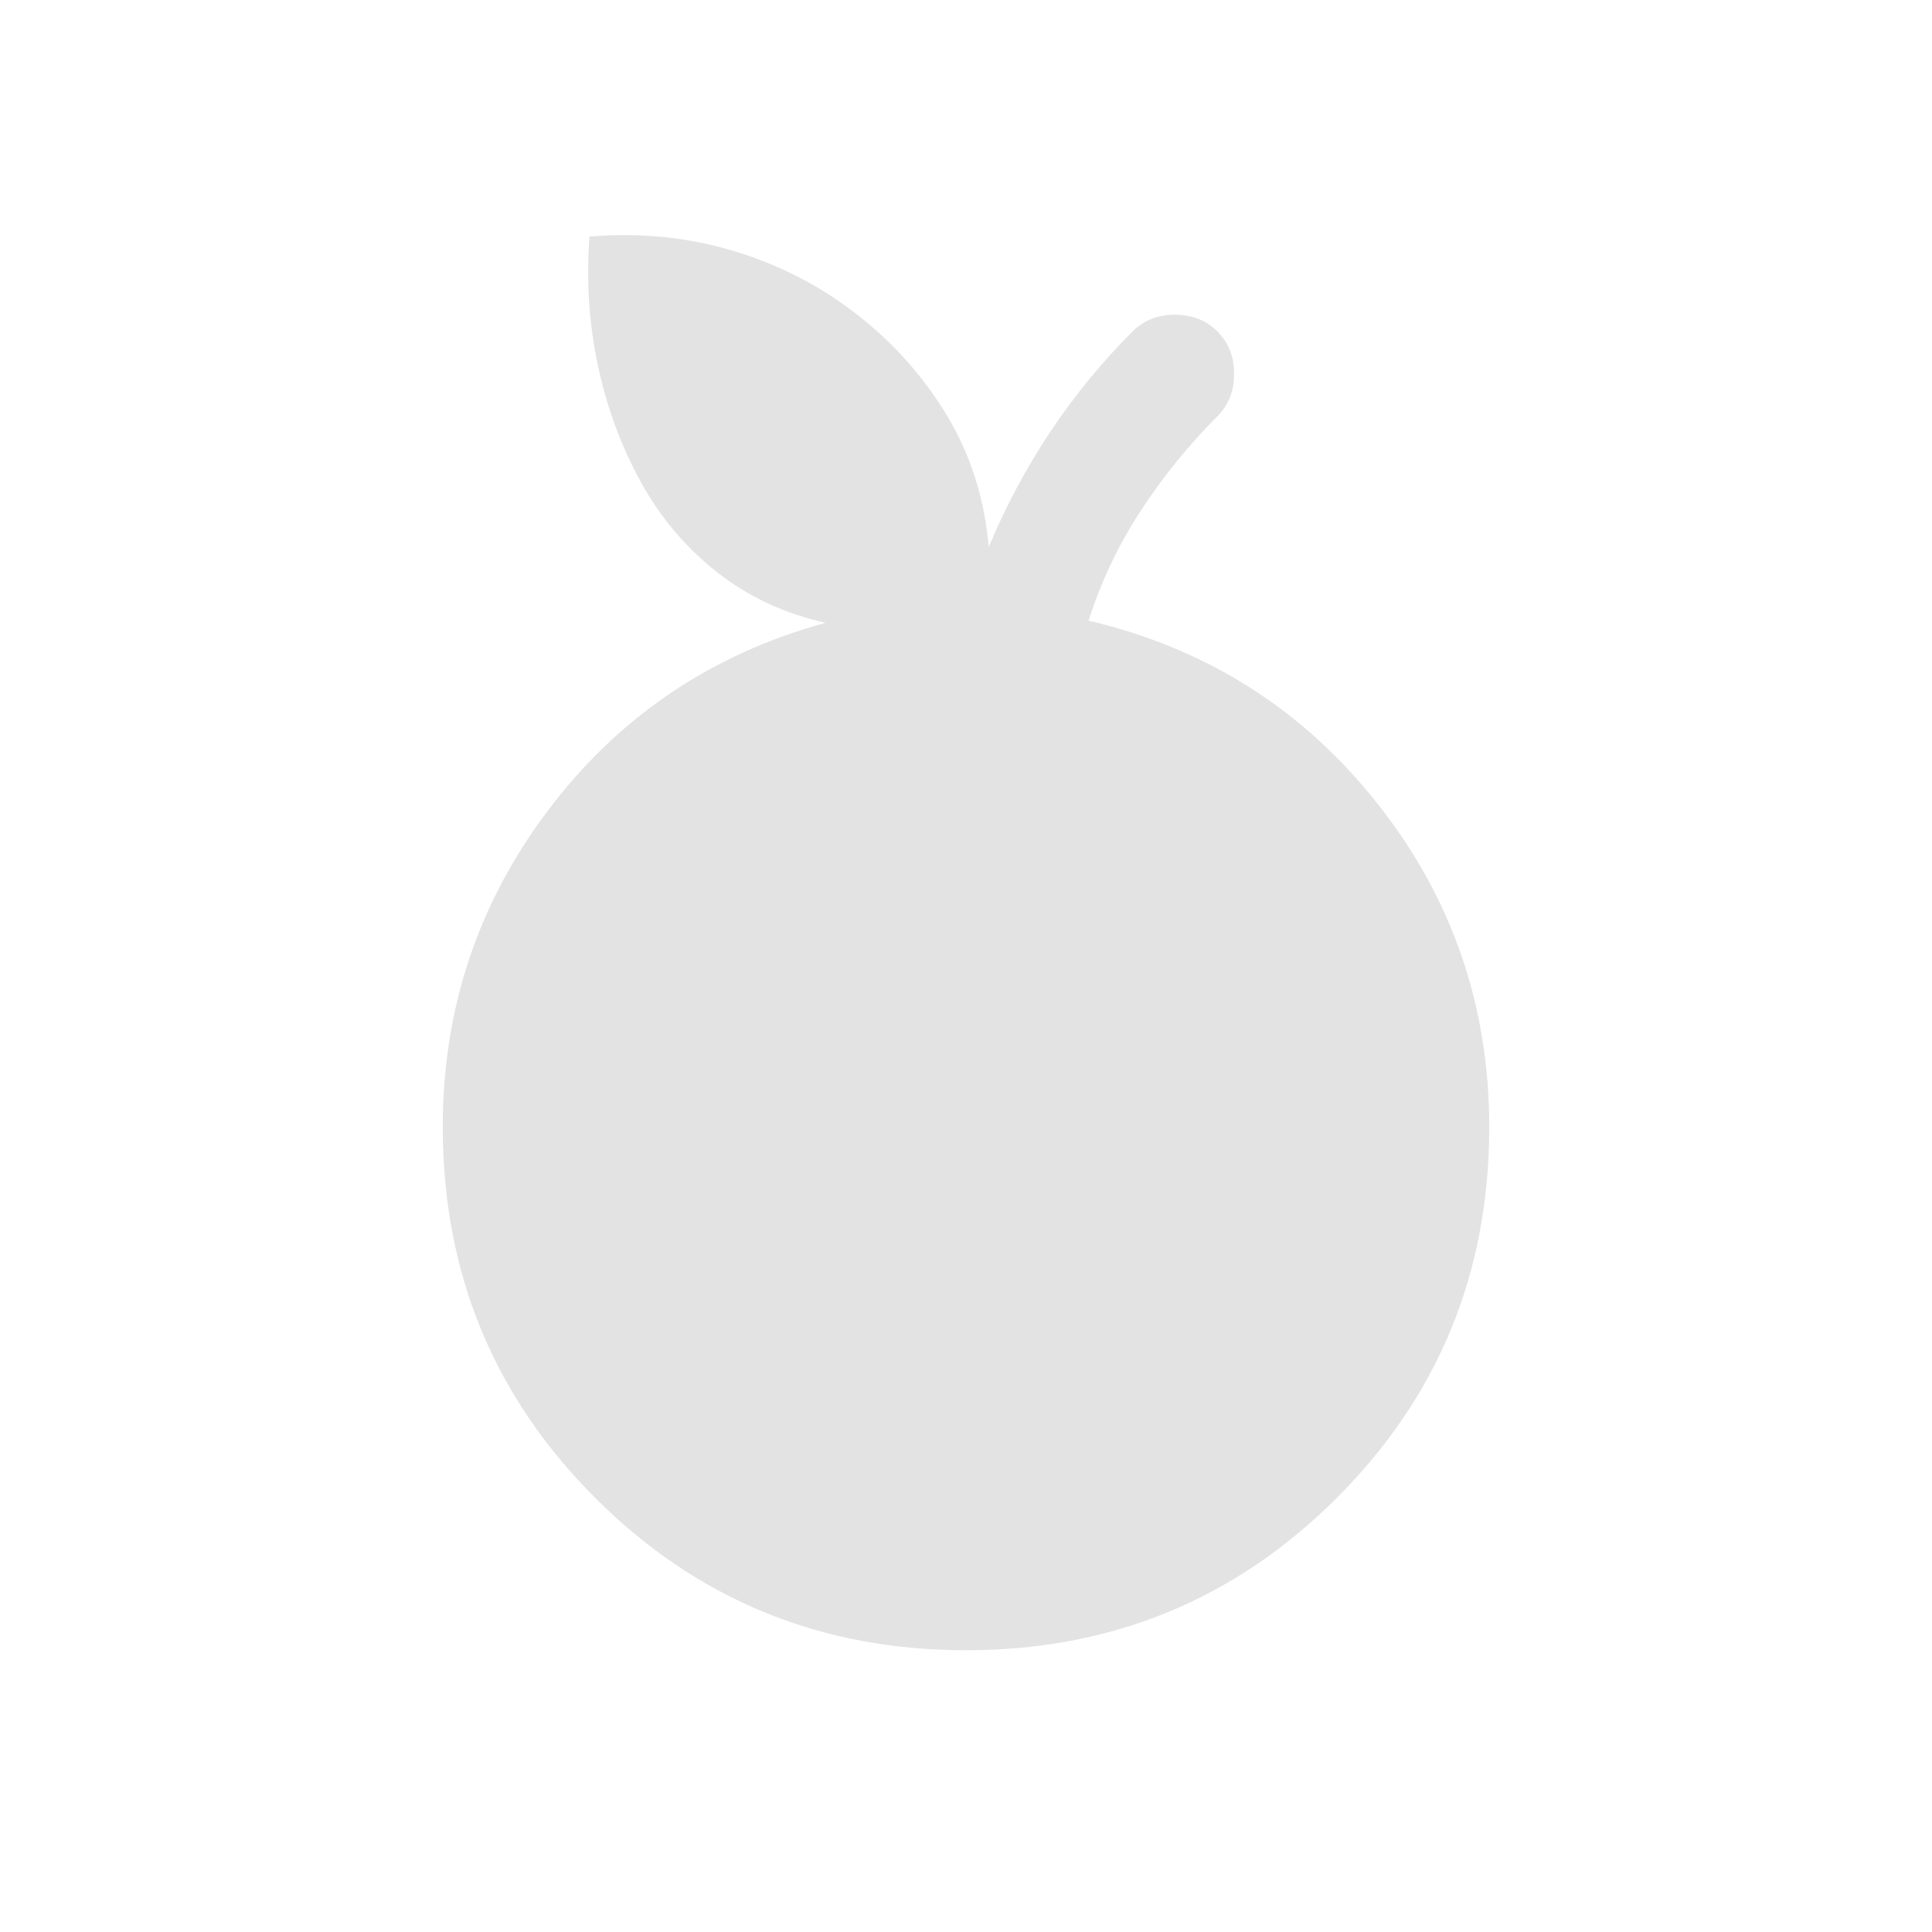
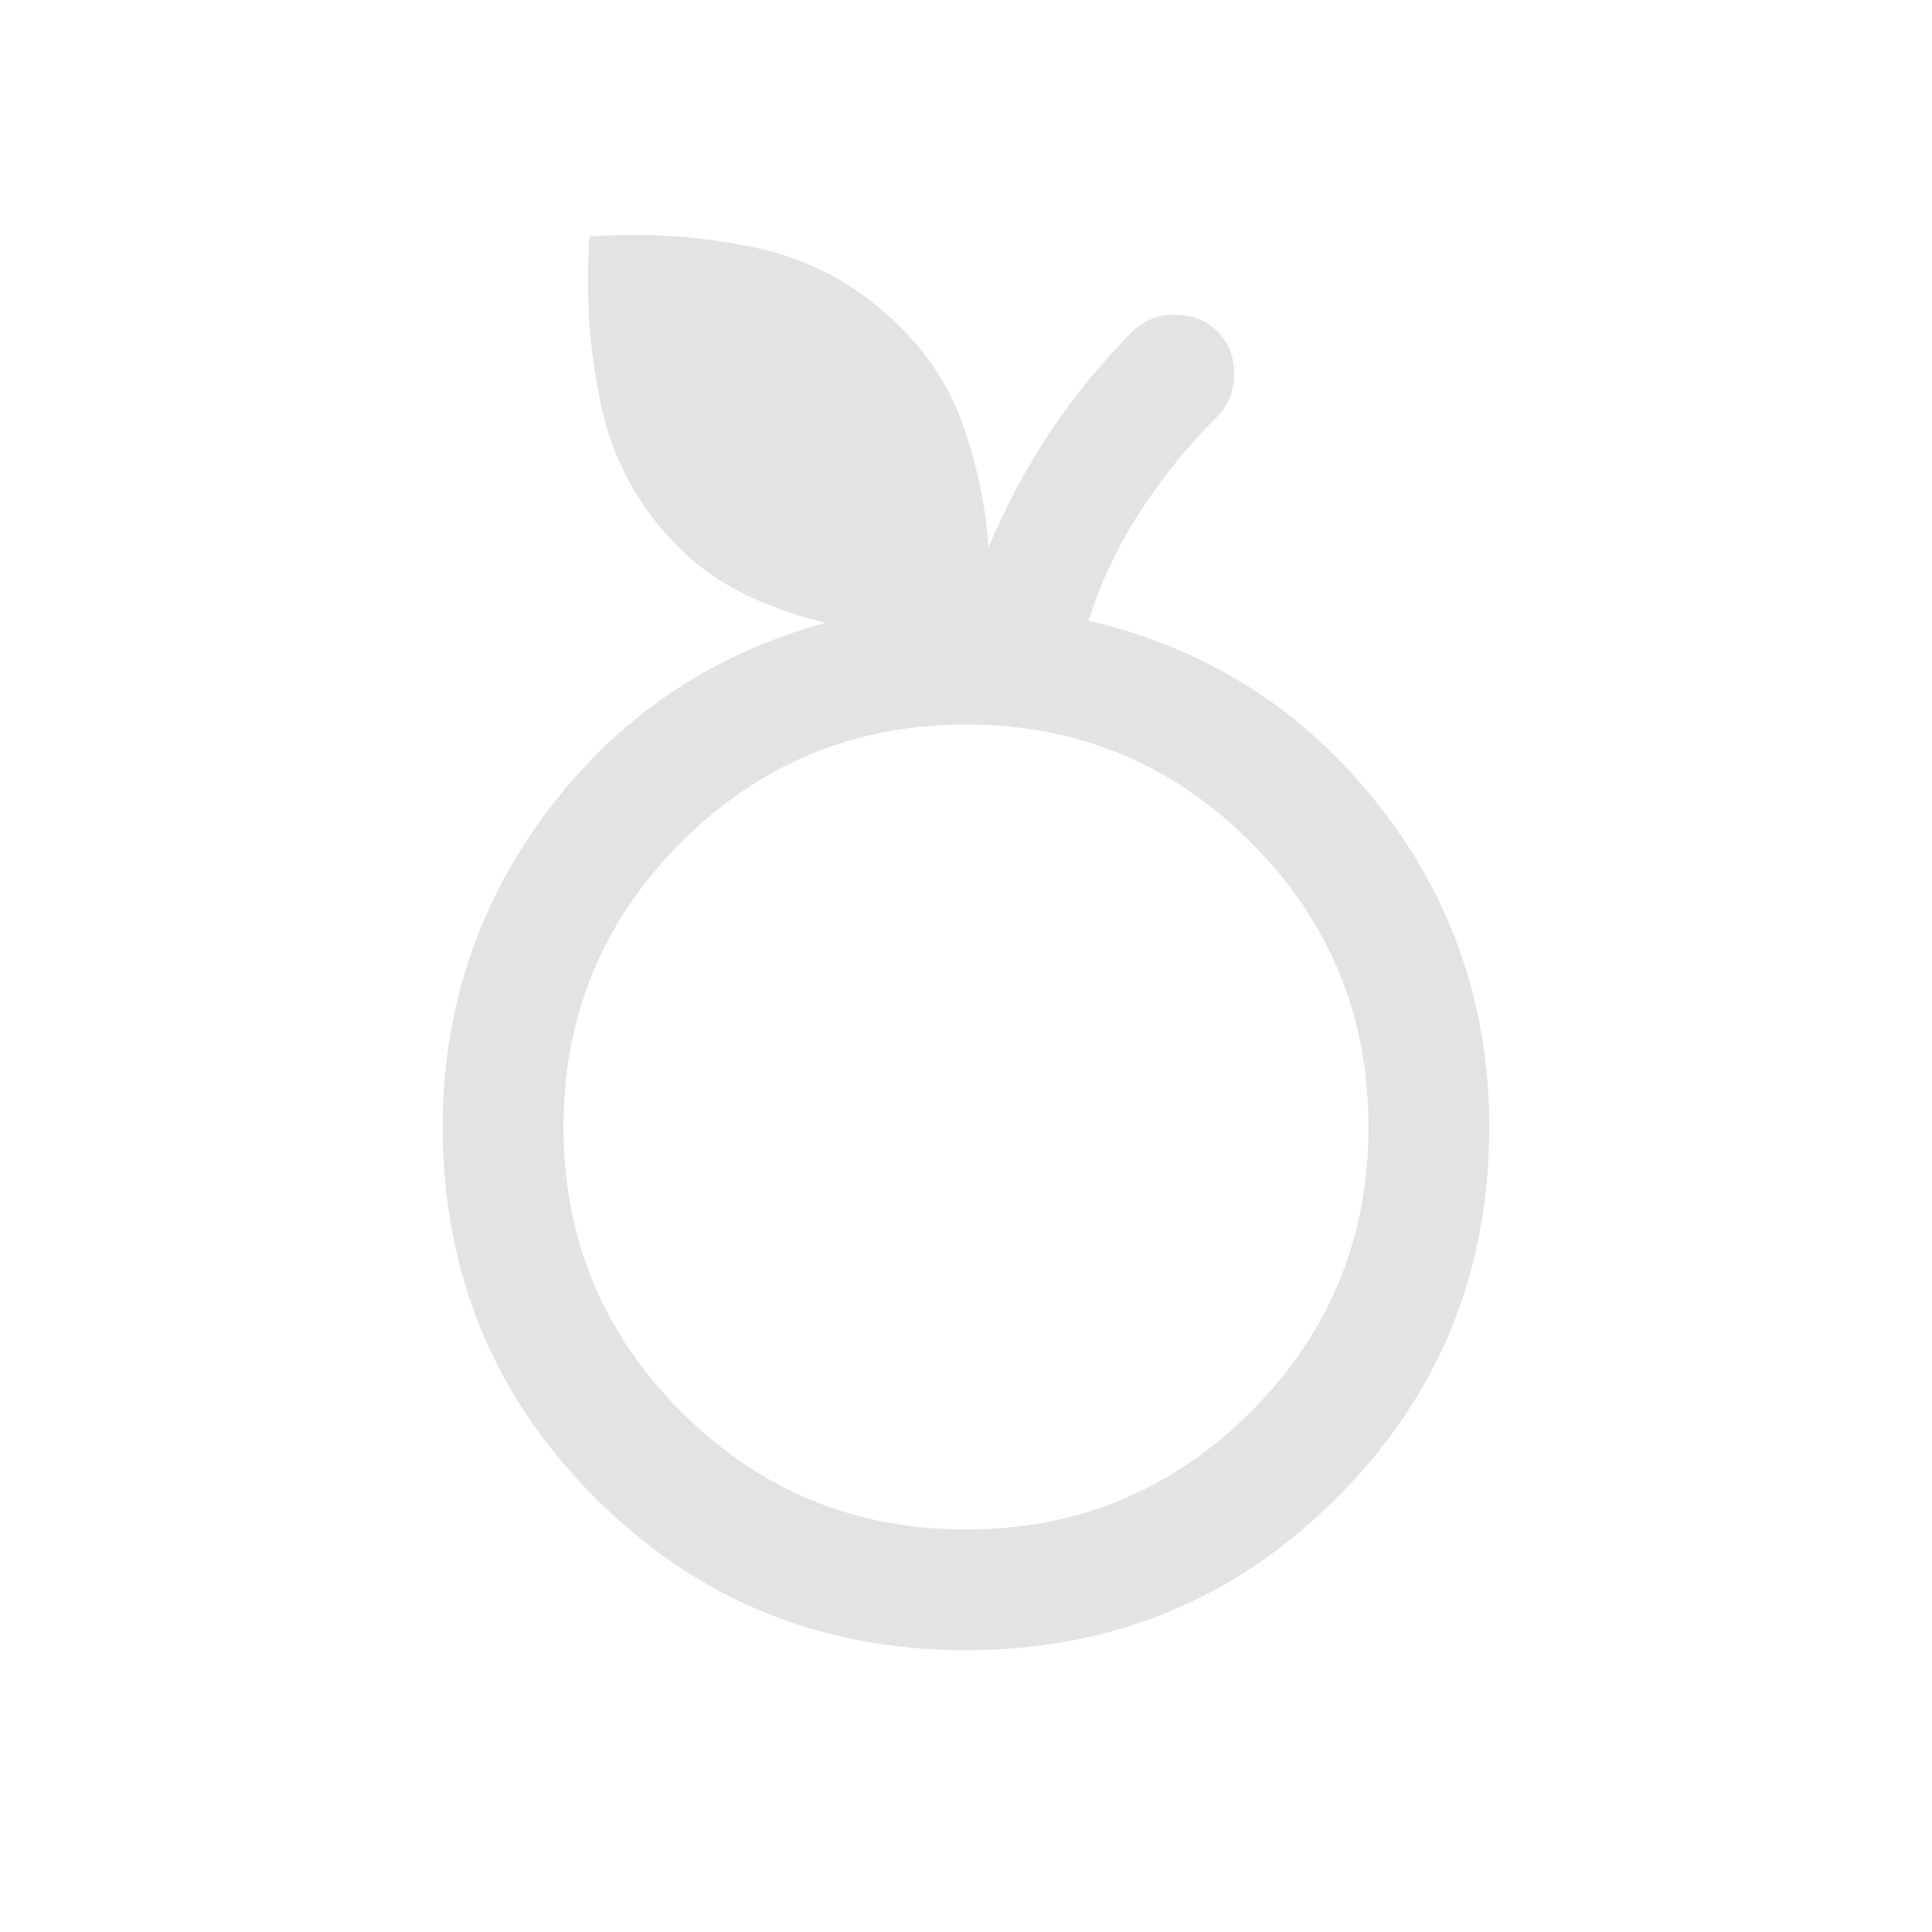
<svg xmlns="http://www.w3.org/2000/svg" height="24px" viewBox="0 -960 960 960" width="24px" fill="#e3e3e3">
-   <path d="M295.73-215.73Q220-291.46 220-400q0-88.23 52.62-157.73 52.61-69.5 137.61-92.81-30.69-6.84-54.04-25.23-23.34-18.38-37.96-45.07-14.61-26.7-21.19-57.81-6.58-31.12-4.12-63.81 37.54-3.08 71.47 7.12 33.92 10.19 61.23 31.42 27.3 21.23 44.88 50.31 17.58 29.07 20.81 65.38 12.61-30.23 30.54-57.15 17.92-26.93 40.92-49.93 8.31-8.3 21.07-8.3 12.77 0 21.08 8.3 8.31 8.31 8.31 21.08 0 12.77-8.31 21.08-21.61 21.61-38.23 47.15-16.61 25.54-25.77 54.39 88 20.69 143.54 90.92Q740-490.46 740-400q0 108.54-75.73 184.27T480-140q-108.54 0-184.27-75.73Z" />
+   <path d="M295.73-215.73Q220-291.46 220-400q0-88.23 52.62-157.73 52.61-69.5 137.61-92.81-20-4.61-39.19-13.73-19.19-9.11-33.81-23.73-29.92-29.92-38.65-71-8.73-41.07-5.66-83.46 41.62-3.08 82.12 5.46 40.5 8.54 70.42 37.69 23 21.85 33.12 50.66 10.11 28.81 12.73 60.42 12.61-30.23 30.54-57.15 17.92-26.93 40.92-49.93 8.31-8.3 21.07-8.3 12.77 0 21.08 8.3 8.31 8.31 8.31 21.08 0 12.77-8.31 21.08-21.61 21.61-38.23 47.15-16.61 25.54-25.77 54.39 88 20.69 143.54 90.92Q740-490.46 740-400q0 108.54-75.73 184.27T480-140q-108.54 0-184.27-75.73ZM621.5-258.5Q680-317 680-400t-58.5-141.5Q563-600 480-600t-141.5 58.5Q280-483 280-400t58.5 141.5Q397-200 480-200t141.5-58.5ZM480-400Z" />
</svg>
